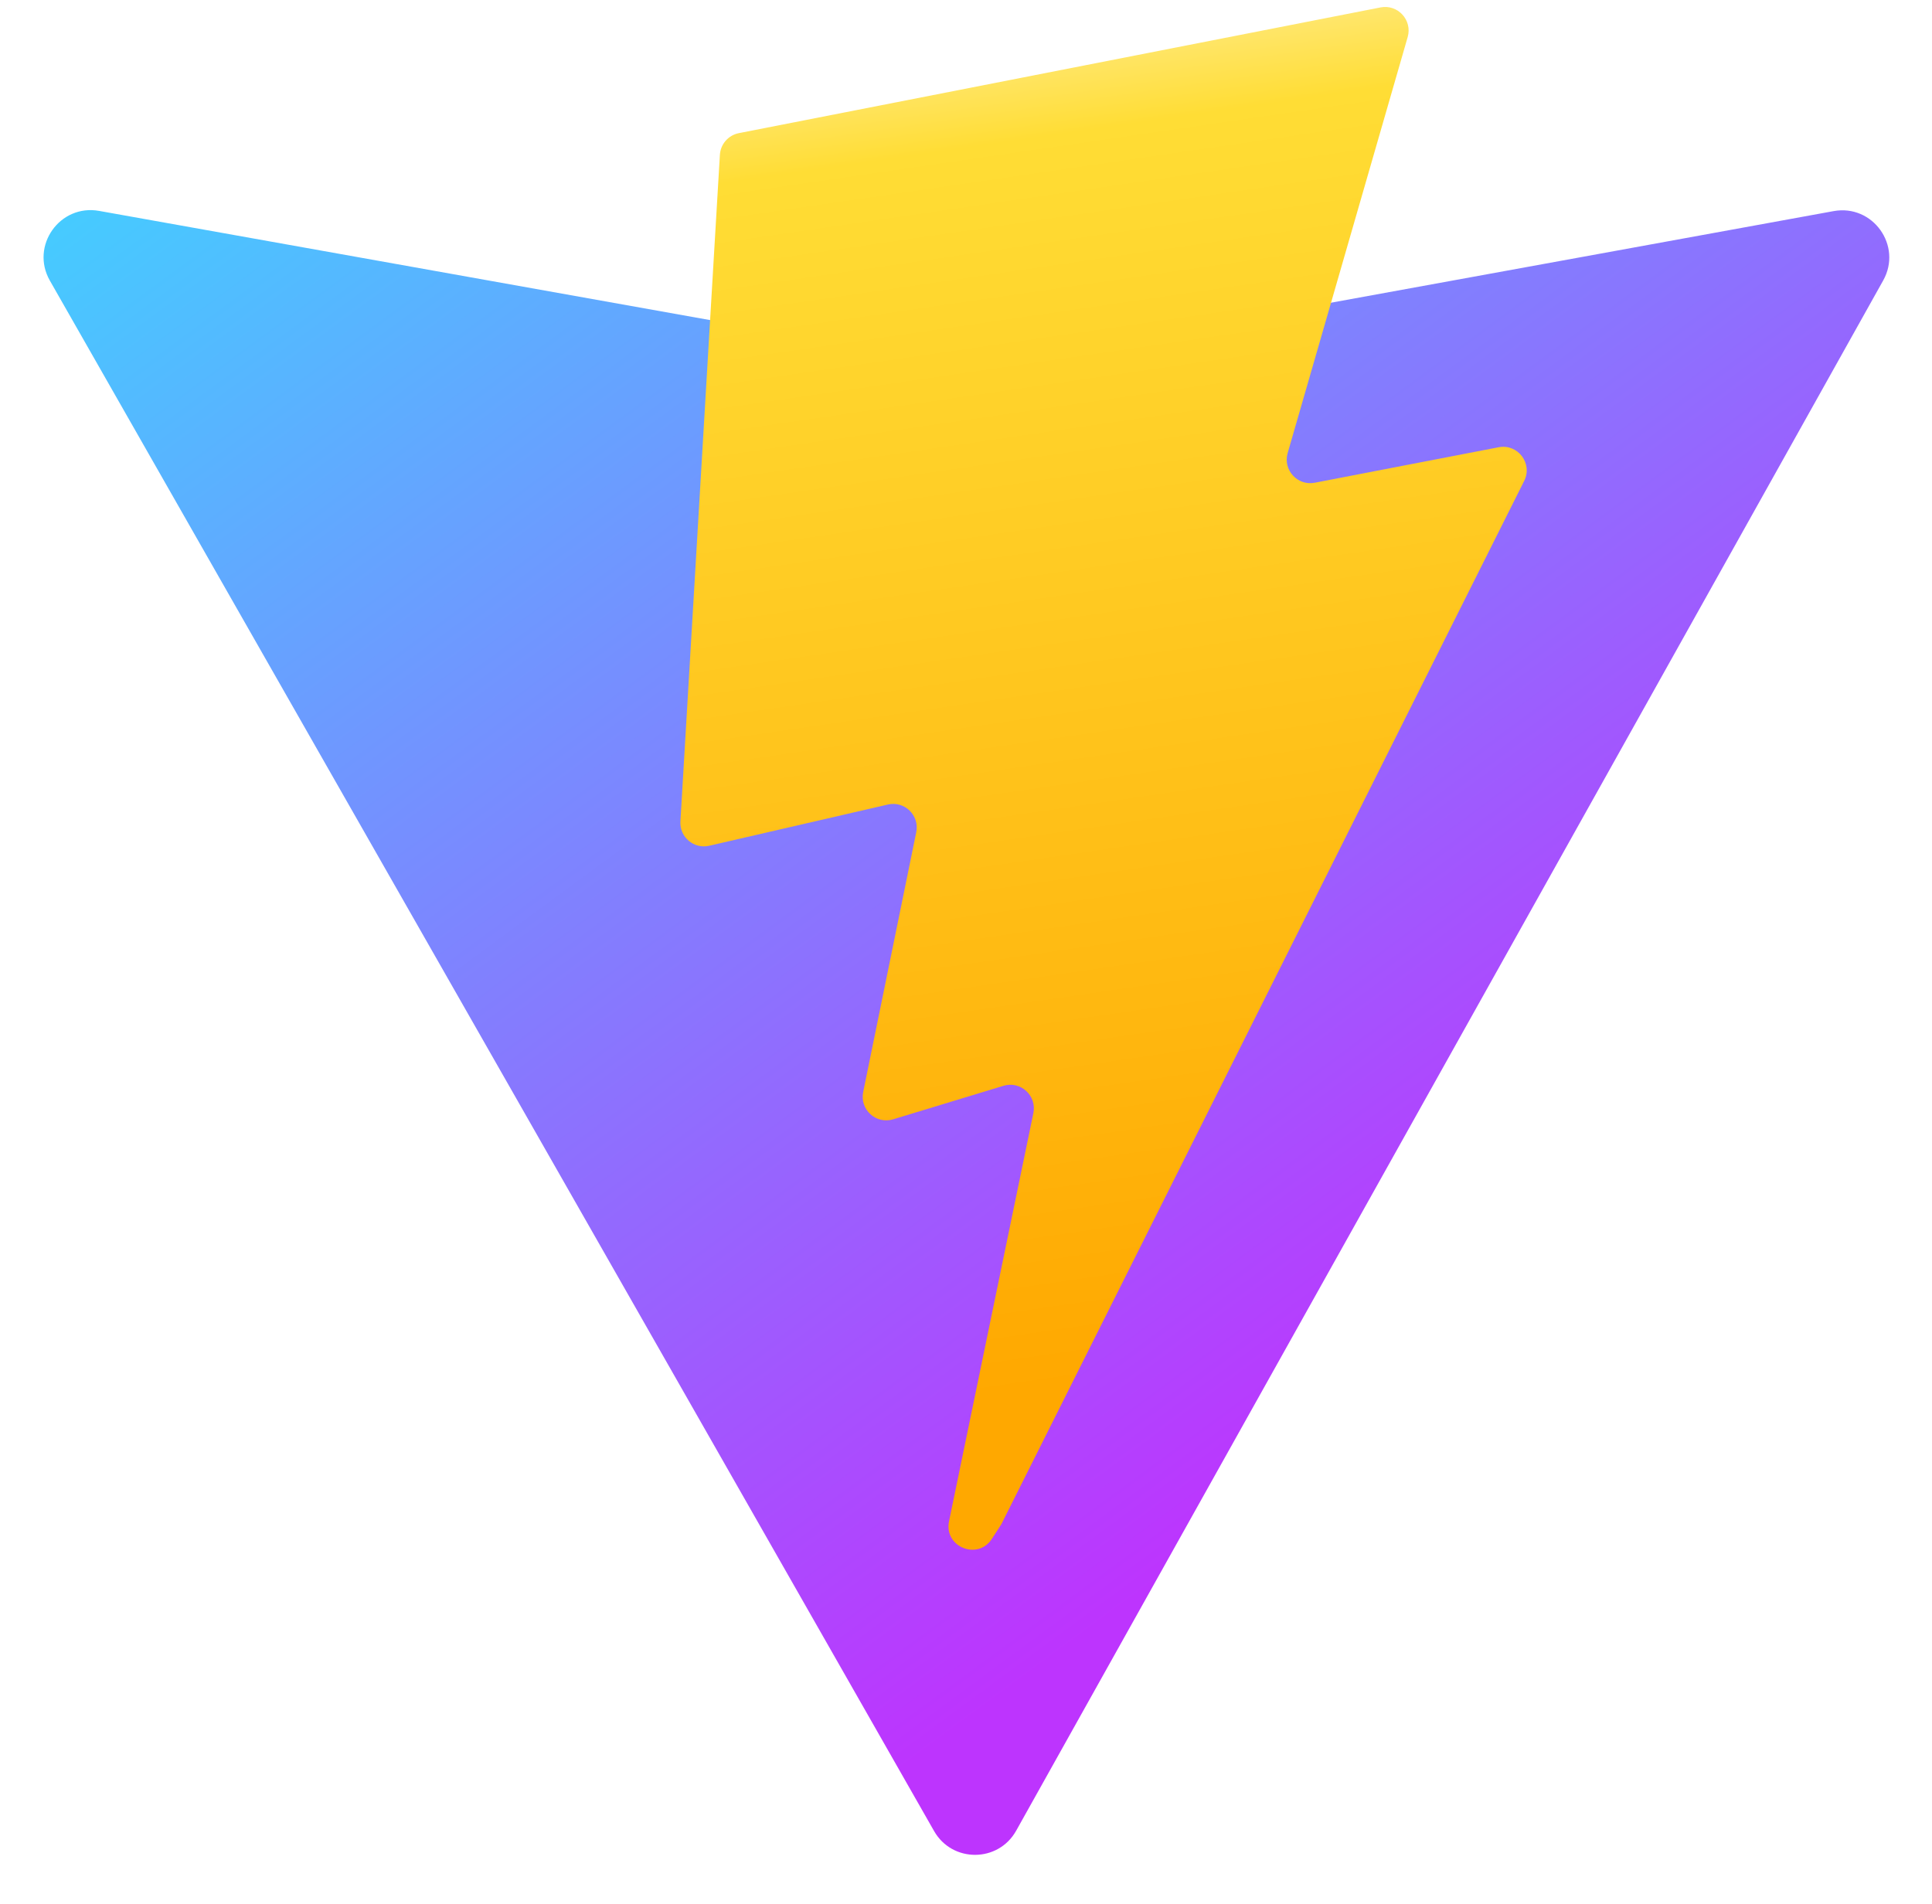
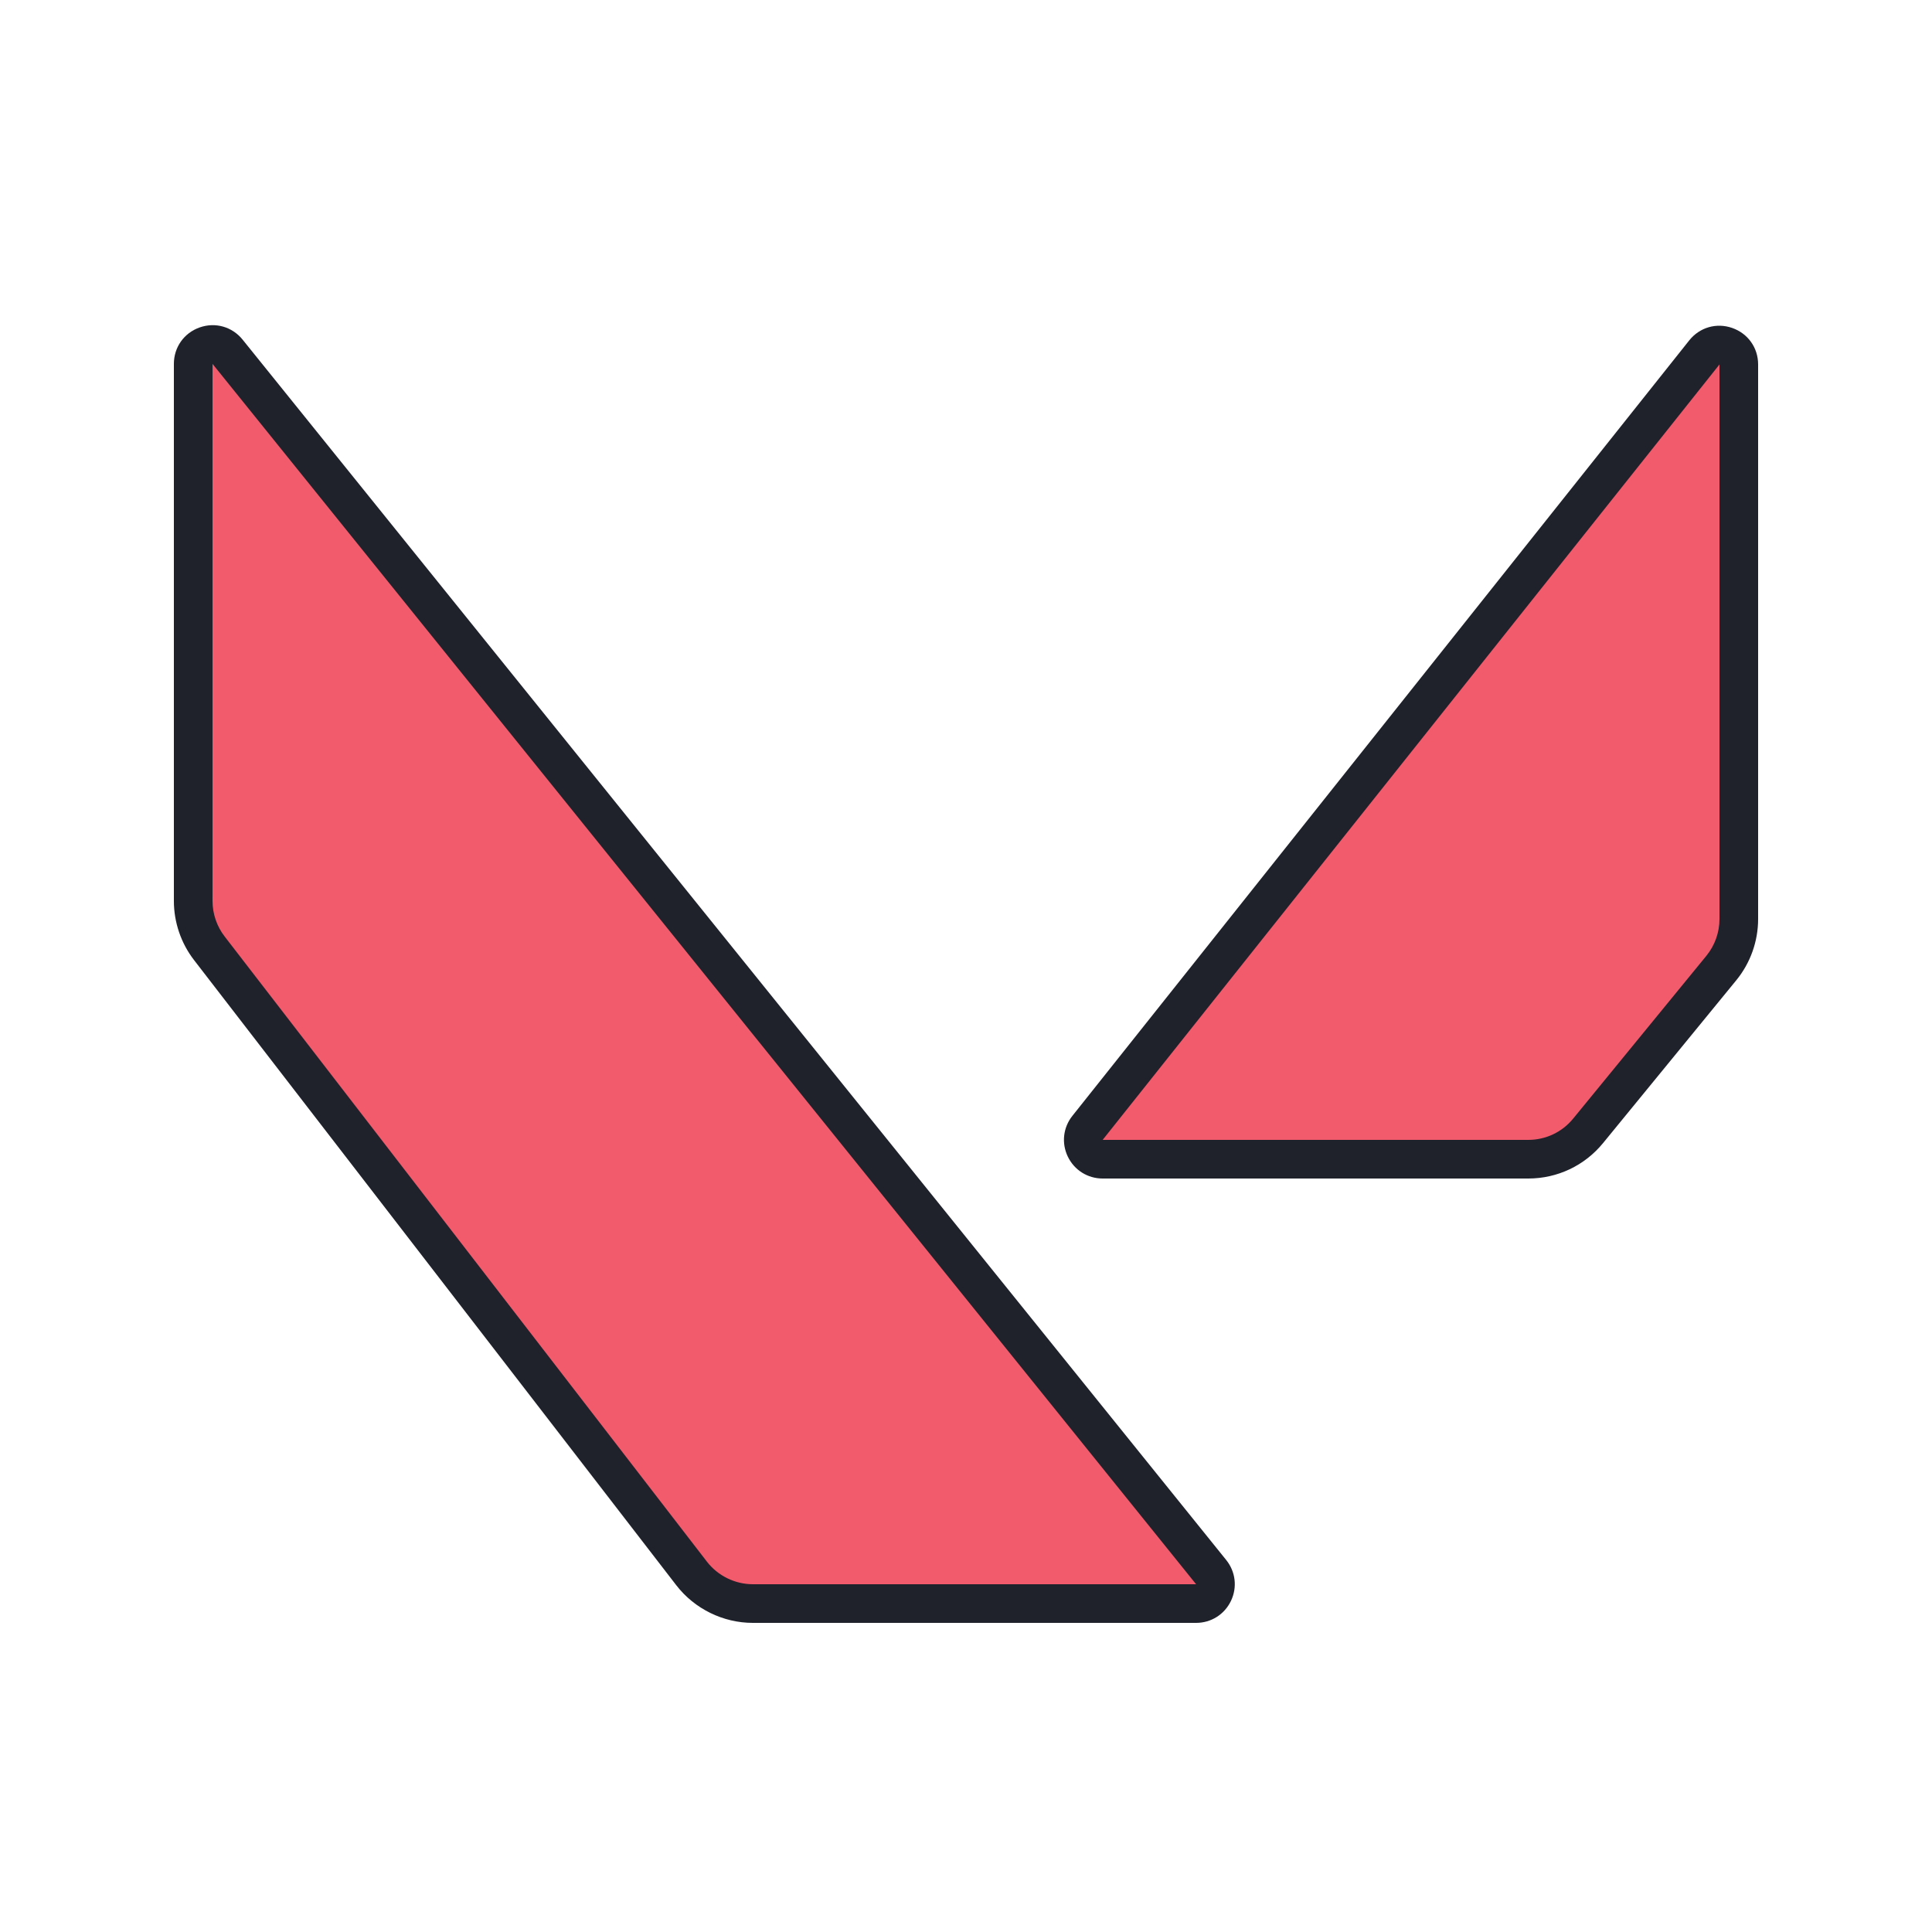
- <svg xmlns="http://www.w3.org/2000/svg" width="410" height="404" viewBox="0 0 410 404" fill="none">
-   <path d="M399.641 59.525L215.643 388.545C211.844 395.338 202.084 395.378 198.228 388.618L10.582 59.556C6.381 52.19 12.68 43.267 21.028 44.759L205.223 77.682C206.398 77.892 207.601 77.89 208.776 77.676L389.119 44.806C397.439 43.289 403.768 52.143 399.641 59.525Z" fill="url(#paint0_linear)" />
-   <path d="M292.965 1.574L156.801 28.255C154.563 28.694 152.906 30.59 152.771 32.866L144.395 174.33C144.198 177.662 147.258 180.248 150.51 179.498L188.42 170.749C191.967 169.931 195.172 173.055 194.443 176.622L183.18 231.775C182.422 235.487 185.907 238.661 189.532 237.56L212.947 230.446C216.577 229.344 220.065 232.527 219.297 236.242L201.398 322.875C200.278 328.294 207.486 331.249 210.492 326.603L212.5 323.5L323.454 102.072C325.312 98.365 322.108 94.137 318.036 94.923L279.014 102.454C275.347 103.161 272.227 99.746 273.262 96.158L298.731 7.867C299.767 4.273 296.636 0.855 292.965 1.574Z" fill="url(#paint1_linear)" />
-   <defs>
-     <linearGradient id="paint0_linear" x1="6" y1="33" x2="235" y2="344" gradientUnits="userSpaceOnUse">
-       <stop stop-color="#41D1FF" />
-       <stop offset="1" stop-color="#BD34FE" />
-     </linearGradient>
-     <linearGradient id="paint1_linear" x1="194.651" y1="8.818" x2="236.076" y2="292.989" gradientUnits="userSpaceOnUse">
-       <stop stop-color="#FFEA83" />
-       <stop offset="0.083" stop-color="#FFDD35" />
-       <stop offset="1" stop-color="#FFA800" />
-     </linearGradient>
-   </defs>
+ <svg xmlns="http://www.w3.org/2000/svg" viewBox="0 0 100 100" width="100px" height="100px">
+   <path fill="#f15b6c" d="M10,18.834v27.802c0,0.884,0.293,1.743,0.833,2.443l24.966,32.364 C36.556,82.425,37.726,83,38.966,83H61.91c0.84,0,1.306-0.973,0.779-1.628l-50.91-63.166C11.187,17.472,10,17.891,10,18.834z" />
+   <path fill="#1f212b" d="M61.91,84H38.966c-1.539,0-3.019-0.728-3.959-1.945L10.041,49.69C9.37,48.82,9,47.735,9,46.637 V18.834c0-0.859,0.524-1.6,1.334-1.886c0.811-0.286,1.683-0.038,2.223,0.631l50.91,63.165c0.488,0.605,0.583,1.417,0.247,2.119 C63.378,83.564,62.687,84,61.91,84z M11,18.834v27.803c0,0.659,0.222,1.311,0.625,1.833l24.966,32.363 C37.155,81.563,38.043,82,38.966,82H61.91L11,18.834z" />
+   <g>
+     <path fill="#f15b6c" d="M57.073,60h22.031c1.2,0,2.336-0.539,3.096-1.467l6.896-8.428C89.681,49.39,90,48.496,90,47.572 V18.864c0-0.947-1.193-1.363-1.783-0.623L56.291,58.377C55.769,59.033,56.236,60,57.073,60z" />
+     <path fill="#1f212b" d="M79.104,61H57.073c-0.775,0-1.465-0.434-1.802-1.132c-0.336-0.697-0.246-1.508,0.237-2.113 l31.926-40.136c0.537-0.675,1.41-0.929,2.225-0.644C90.474,17.26,91,18.001,91,18.863v28.709c0,1.15-0.401,2.275-1.13,3.166 l-6.896,8.428C82.021,60.332,80.611,61,79.104,61z M57.073,59h22.031c0.904,0,1.75-0.401,2.322-1.1l6.896-8.428 c0.437-0.535,0.678-1.21,0.678-1.9V18.863L57.073,59z" />
+   </g>
</svg>
